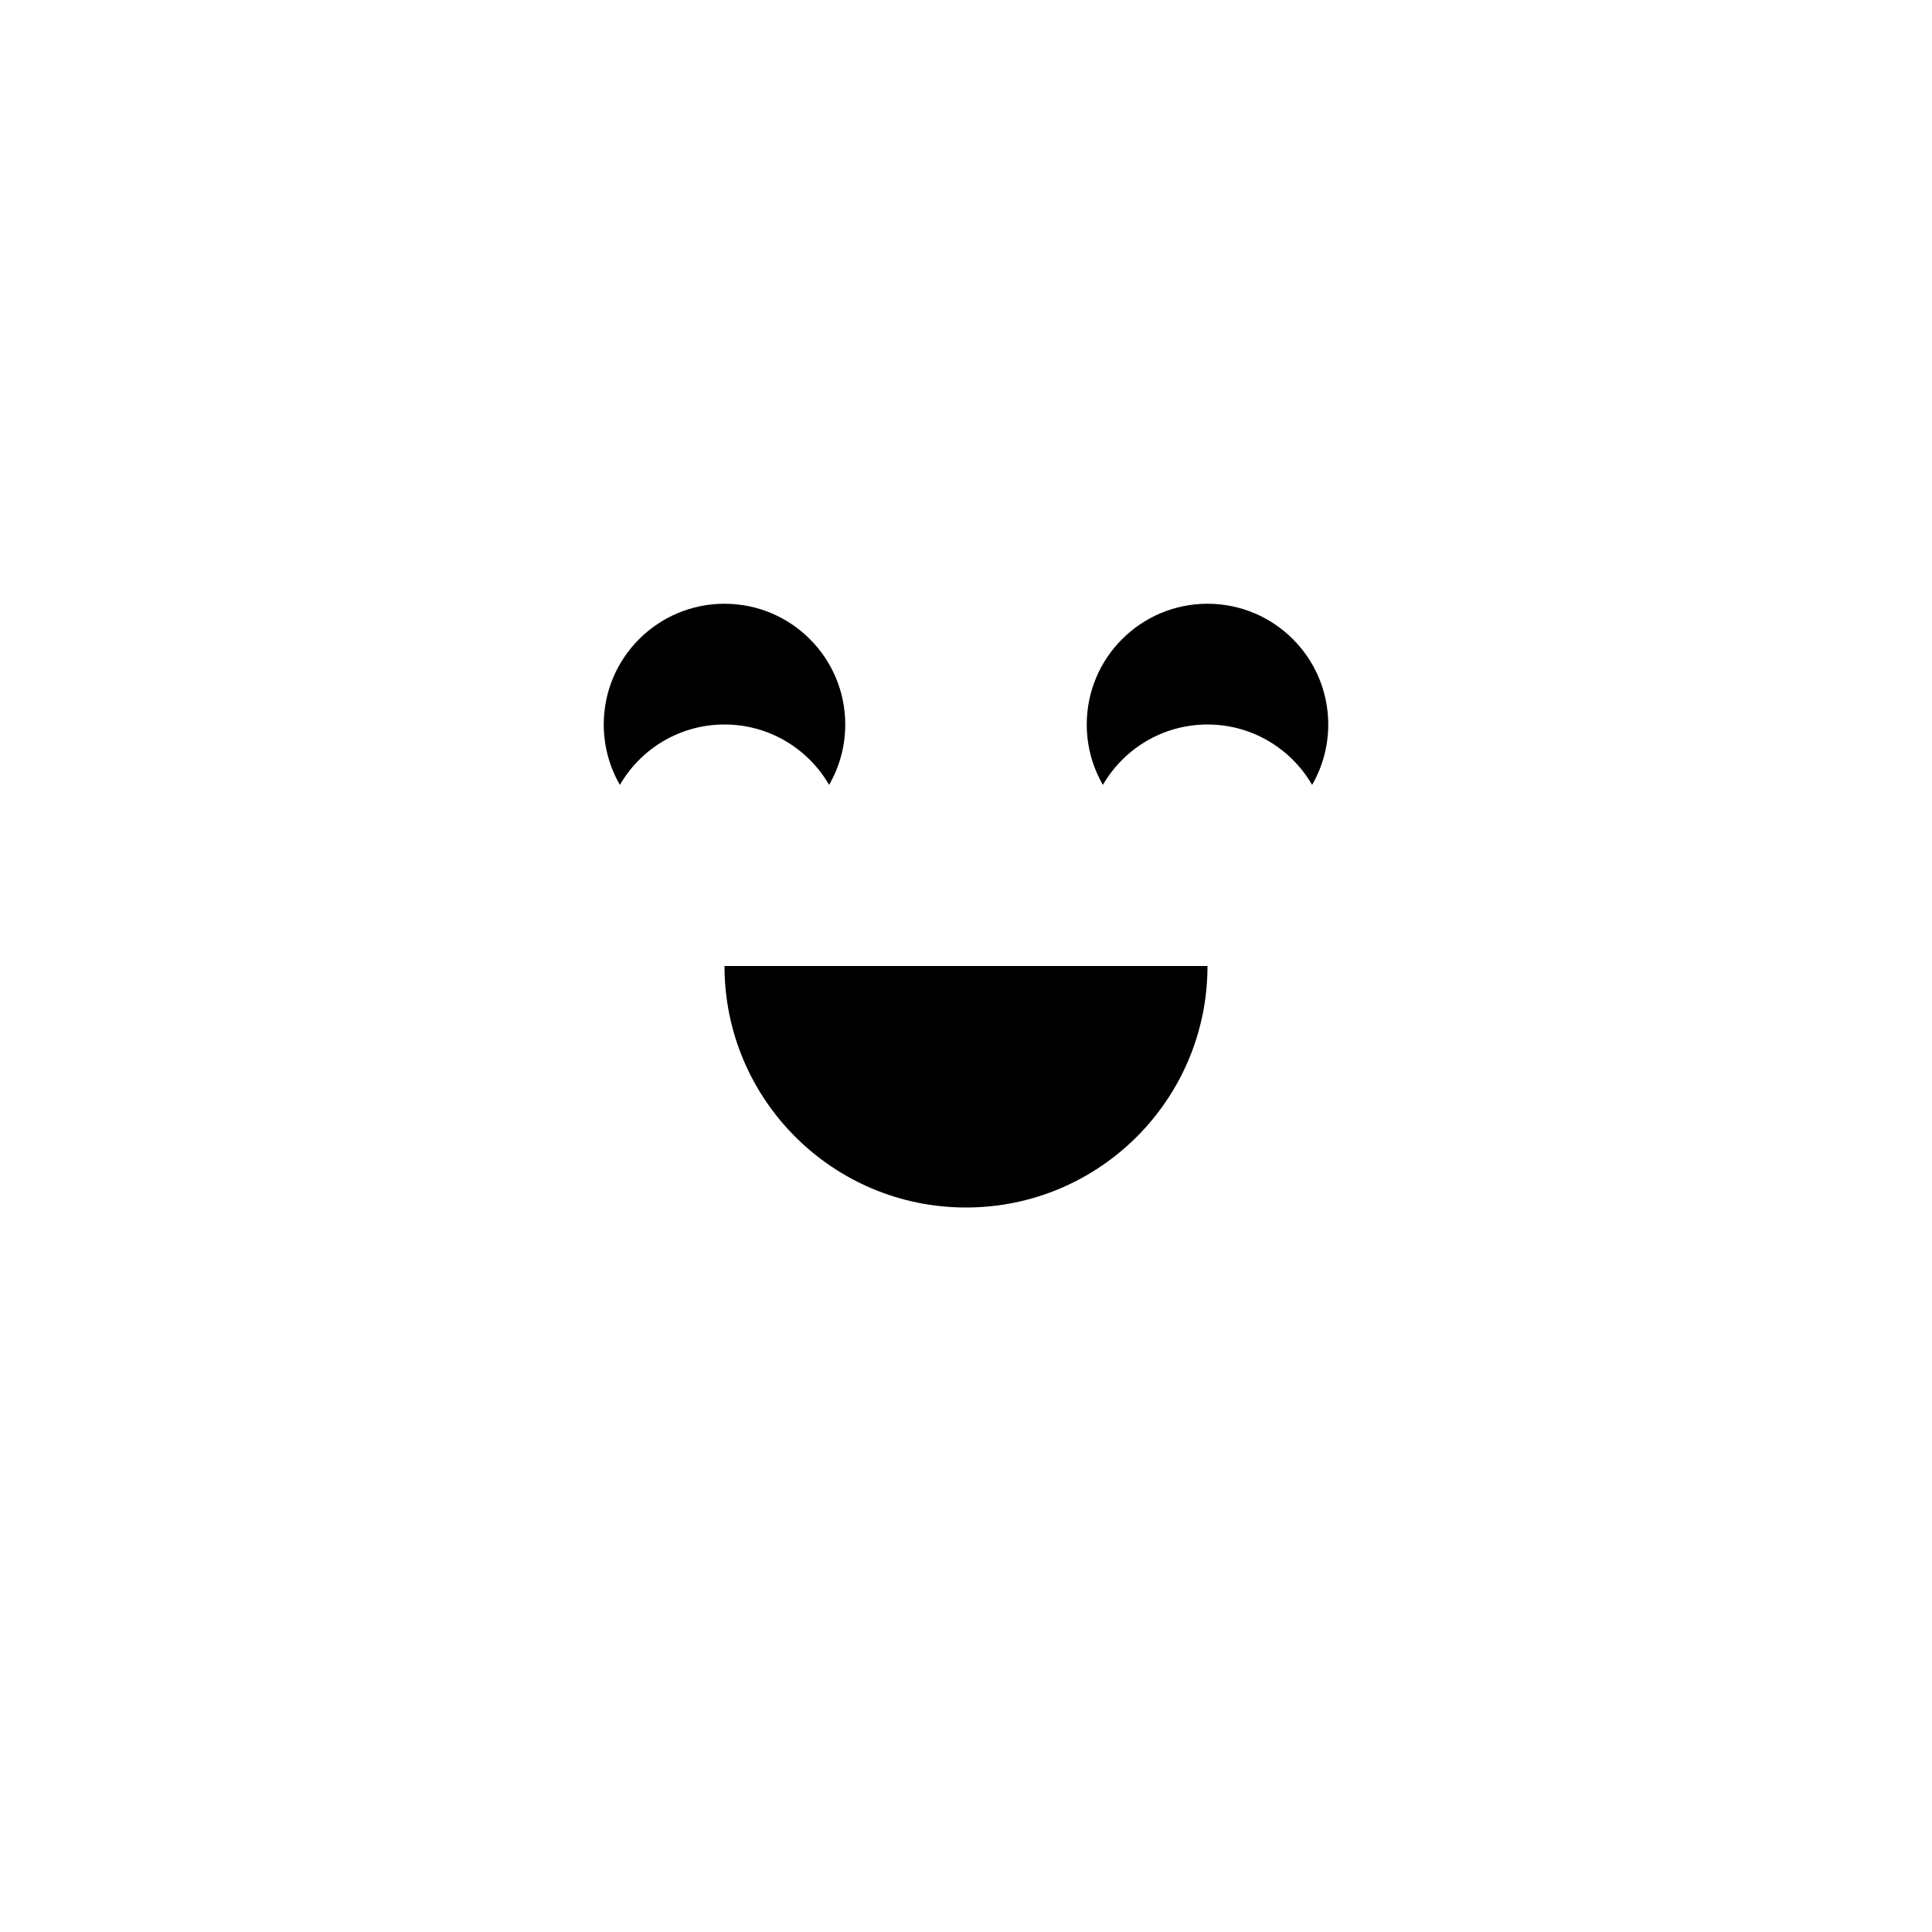
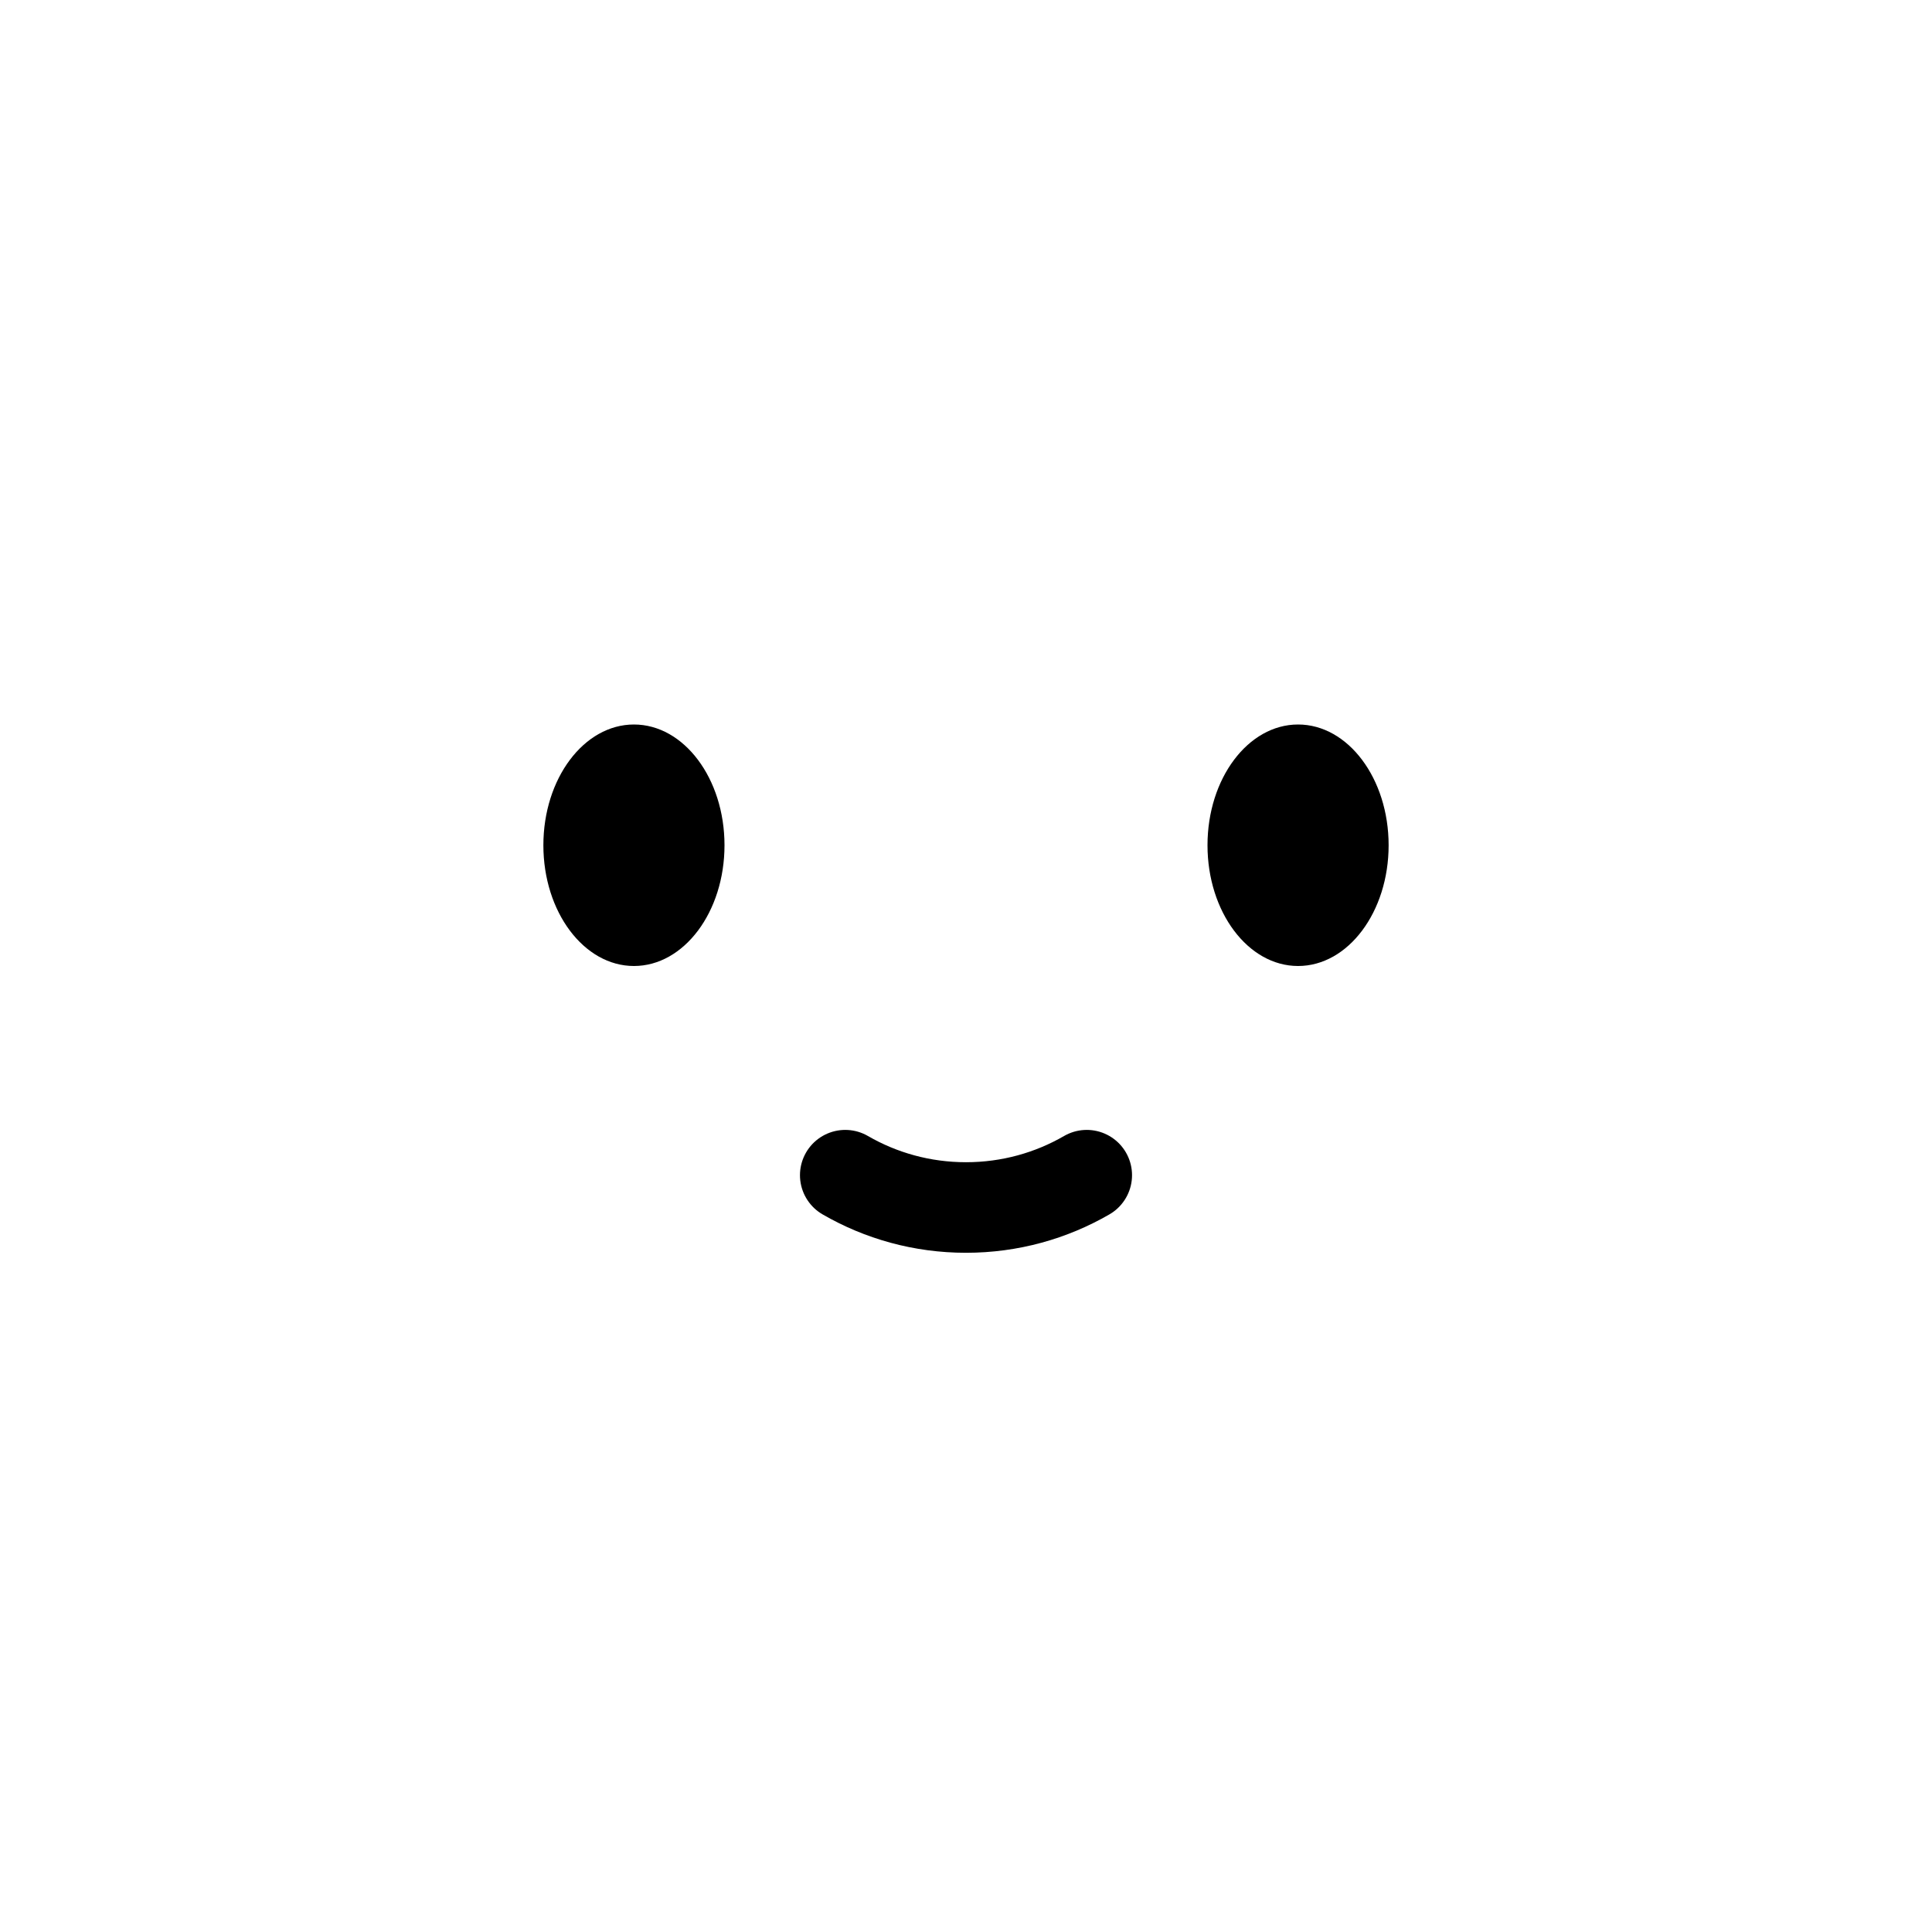
<svg xmlns="http://www.w3.org/2000/svg" width="128" height="128" viewBox="0 0 128 128" fill="none">
-   <path fill-rule="evenodd" clip-rule="evenodd" d="M54.93 52C55.61 50.823 56 49.457 56 48C56 43.582 52.418 40 48 40C43.582 40 40 43.582 40 48C40 49.457 40.39 50.823 41.07 52C42.453 49.609 45.039 48 48 48C50.961 48 53.547 49.609 54.93 52Z" fill="black" />
-   <path fill-rule="evenodd" clip-rule="evenodd" d="M86.93 52C87.61 50.823 88 49.457 88 48C88 43.582 84.418 40 80 40C75.582 40 72 43.582 72 48C72 49.457 72.39 50.823 73.07 52C74.454 49.609 77.039 48 80 48C82.961 48 85.546 49.609 86.93 52Z" fill="black" />
-   <path fill-rule="evenodd" clip-rule="evenodd" d="M48 64C48 72.837 55.163 80 64 80C72.837 80 80 72.837 80 64H48Z" fill="black" />
+   <ellipse cx="86" cy="56" rx="6" ry="8" fill="black" />
+   <ellipse cx="42" cy="56" rx="6" ry="8" fill="black" />
+   <path d="M72 77.859C69.647 79.221 66.914 80 64 80C61.086 80 58.353 79.221 56 77.859" stroke="black" stroke-width="6" stroke-linecap="round" />
</svg>
